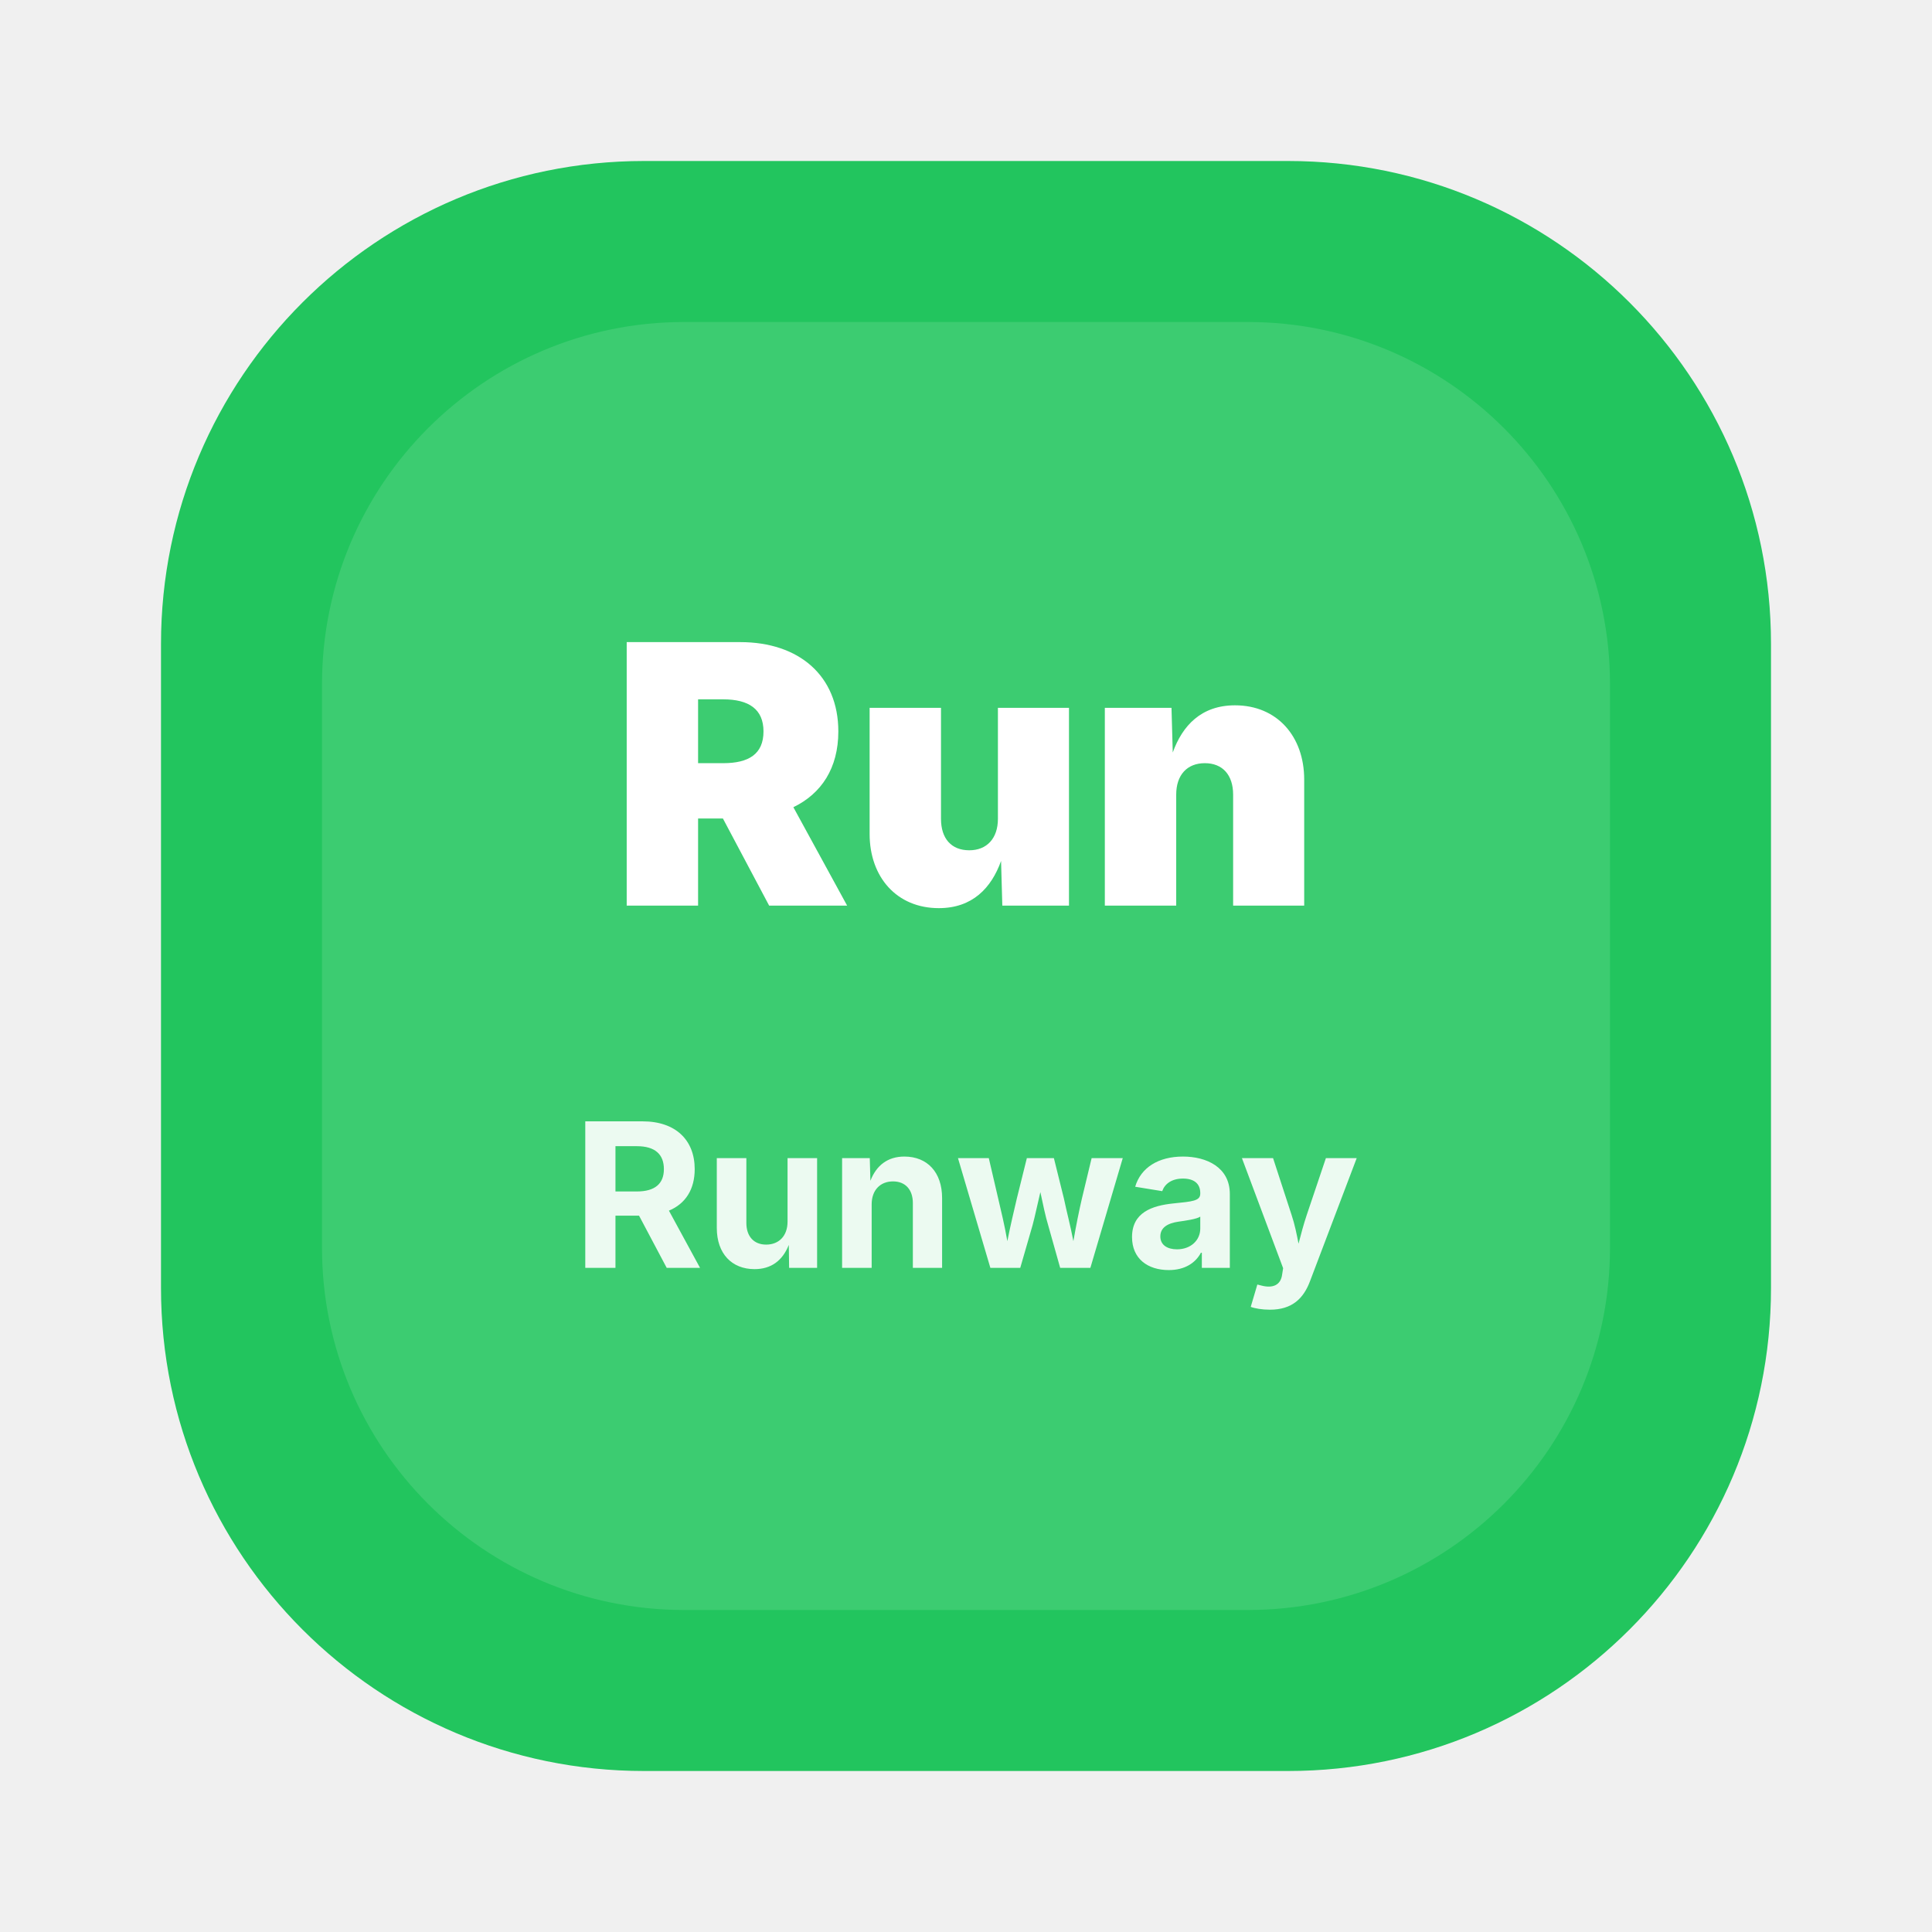
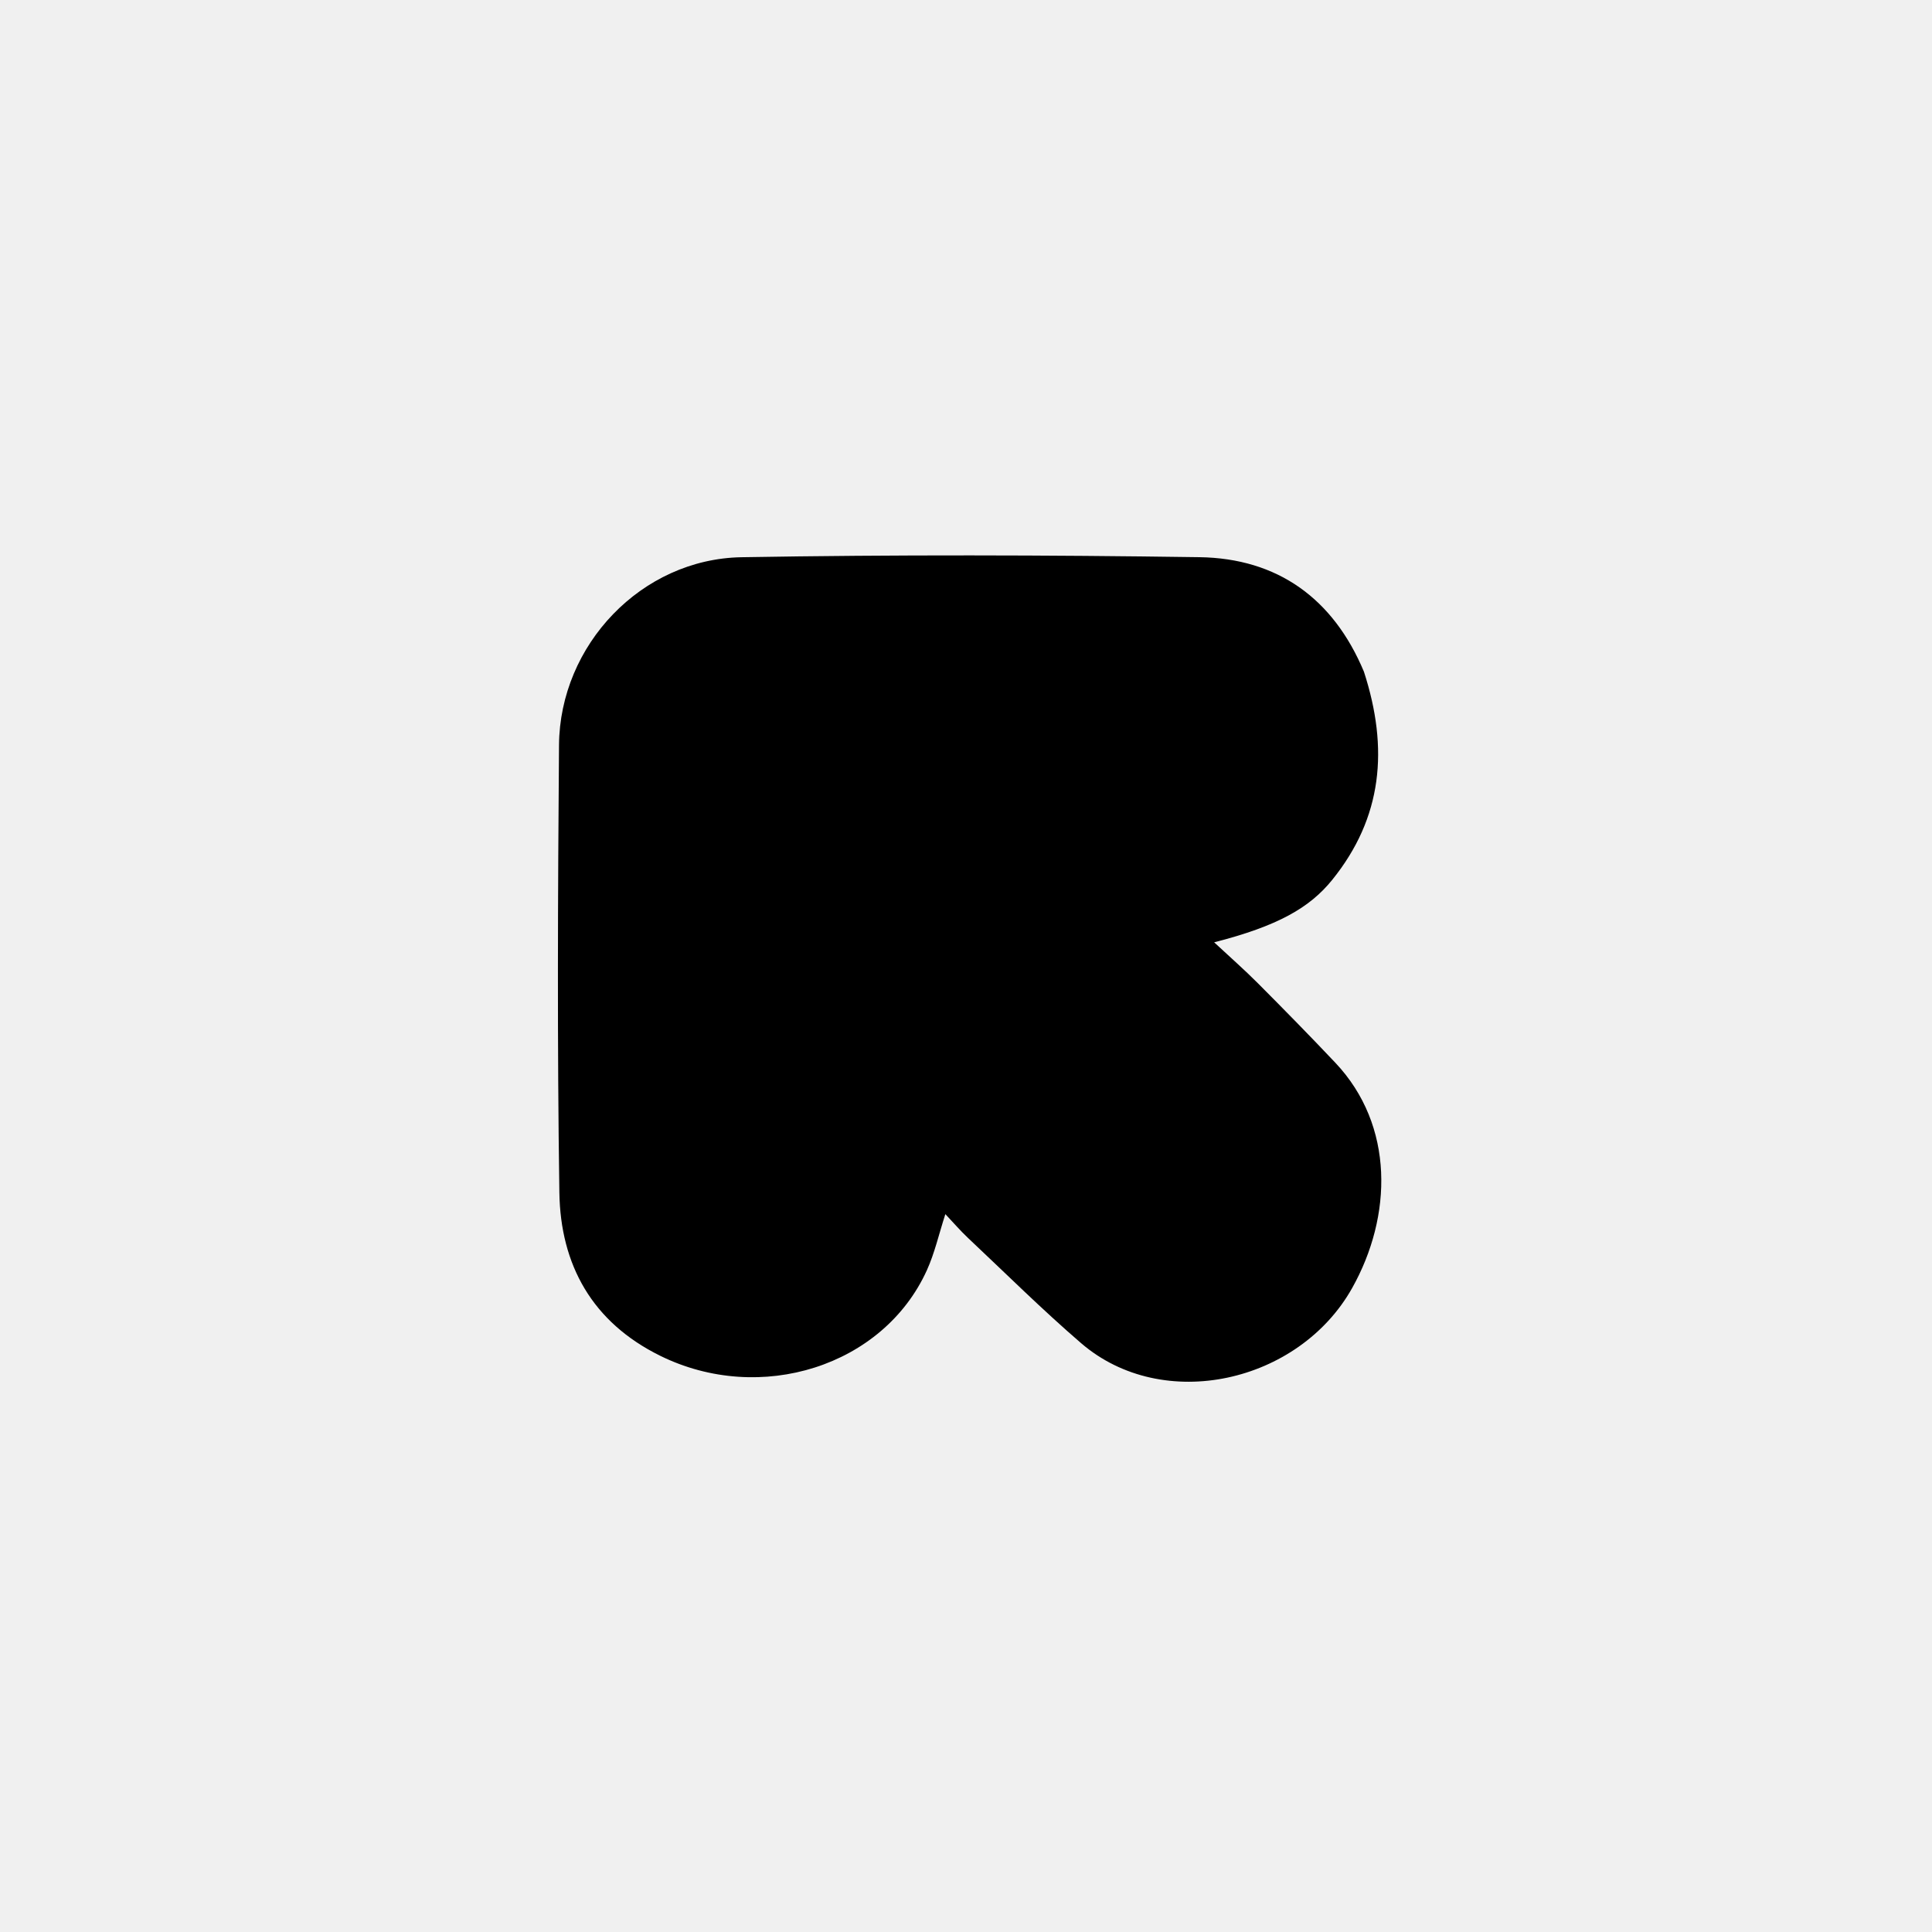
- <svg xmlns="http://www.w3.org/2000/svg" width="96" height="96" viewBox="0 0 96 96" fill="none">
-   <rect x="8" y="8" width="80" height="80" rx="24" fill="#22C55E" />
-   <rect x="16" y="16" width="64" height="64" rx="18" fill="white" opacity=".12" />
-   <text x="48" y="45" text-anchor="middle" font-family="Inter, Arial" font-size="18" font-weight="900" fill="white">Run</text>
-   <text x="48" y="63" text-anchor="middle" font-family="Inter, Arial" font-size="10" font-weight="700" fill="white" opacity=".9">Runway</text>
+ <svg xmlns="http://www.w3.org/2000/svg" viewBox="0 0 300 300" fill="none">
+   <path d="M125.01 108.086C121.119 105.032 116.875 103.935 112.324 106.343C107.723 108.778 105.575 112.638 105.603 118.003C105.72 140.149 105.625 162.295 105.698 184.441C105.705 186.442 105.972 188.617 106.788 190.405C109.016 195.282 114.992 197.672 120.598 196.281C125.959 194.95 129.101 190.869 129.104 185.111C129.118 162.639 129.062 140.167 129.158 117.695C129.174 113.951 128.015 110.938 125.01 108.086Z" fill="currentColor" />
+   <path d="M150.442 146.846C149.498 146.891 148.553 146.936 147.39 146.991C147.39 152.27 147.336 157.358 147.443 162.443C147.461 163.291 147.983 164.313 148.597 164.935C158.035 174.501 167.442 184.102 177.083 193.46C178.821 195.148 181.473 196.395 183.878 196.791C188.779 197.599 193.731 194.313 196.144 189.426C198.157 185.348 197.209 180.335 193.55 176.606C185.263 168.162 176.836 159.854 168.643 151.321C165.437 147.981 162.029 146.038 157.259 146.793C155.245 147.112 153.138 146.846 150.442 146.846Z" fill="currentColor" />
+   <path d="M169.239 105.042C161.272 105.042 153.305 105.042 145.948 105.042C146.614 113.151 147.252 120.934 147.905 128.886C160.176 128.886 172.526 128.917 184.876 128.875C192.21 128.849 196.856 124.101 196.812 116.824C196.77 109.897 191.917 105.095 184.857 105.049C179.869 105.016 174.88 105.042 169.239 105.042Z" fill="currentColor" />
+   <path d="M211.789 104.298C207.039 92.954 198.41 86.694 186.234 86.519C162.54 86.178 138.833 86.121 115.141 86.526C99.613 86.792 86.922 100.146 86.802 115.705C86.624 138.855 86.516 162.011 86.858 185.157C87.024 196.414 91.964 205.326 102.523 210.528C118.074 218.188 137.158 212.152 143.923 197.245C145.137 194.569 145.788 191.637 146.794 188.53C148.069 189.879 149.121 191.108 150.293 192.21C156.124 197.695 161.814 203.348 167.876 208.568C180.592 219.518 201.68 214.743 209.953 200.021C216.218 188.871 216.569 174.774 207.343 165.014C203.396 160.838 199.369 156.736 195.312 152.666C193.215 150.561 190.975 148.597 188.534 146.323C198.38 143.802 203.352 140.974 206.863 136.628C214.675 126.956 215.668 116.25 211.789 104.298Z" fill="currentColor" fill-rule="evenodd" />
</svg>
